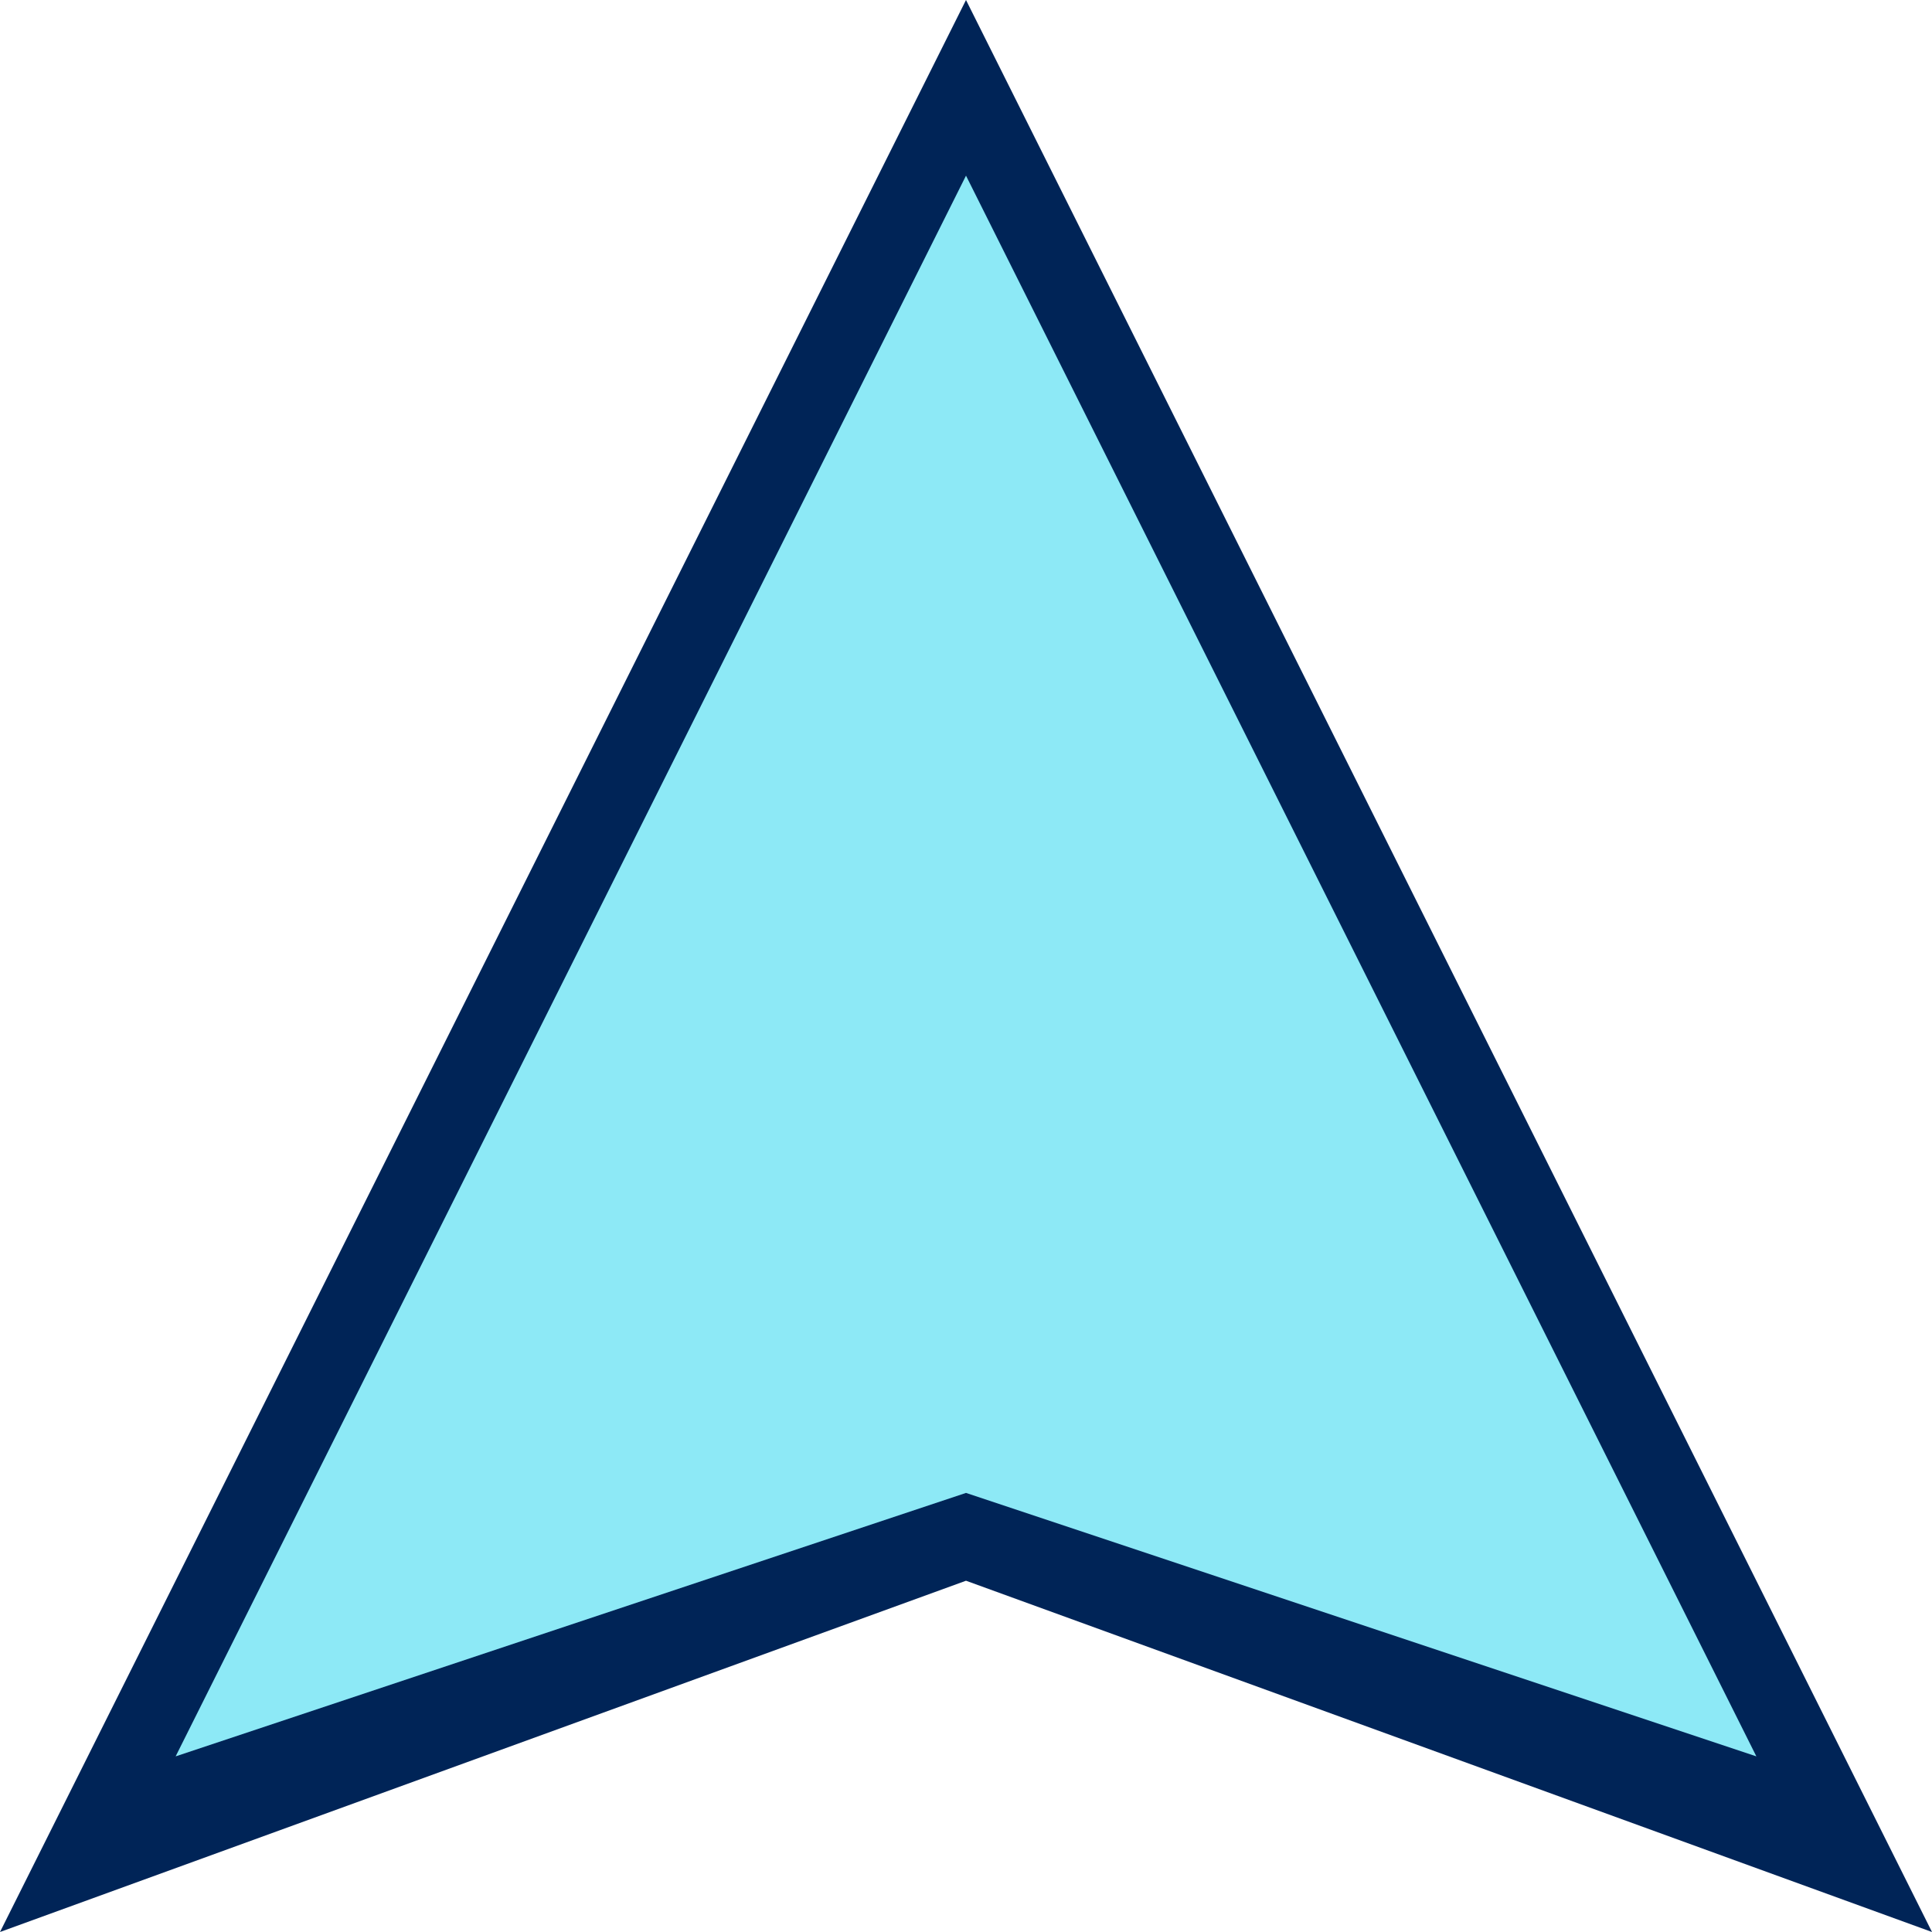
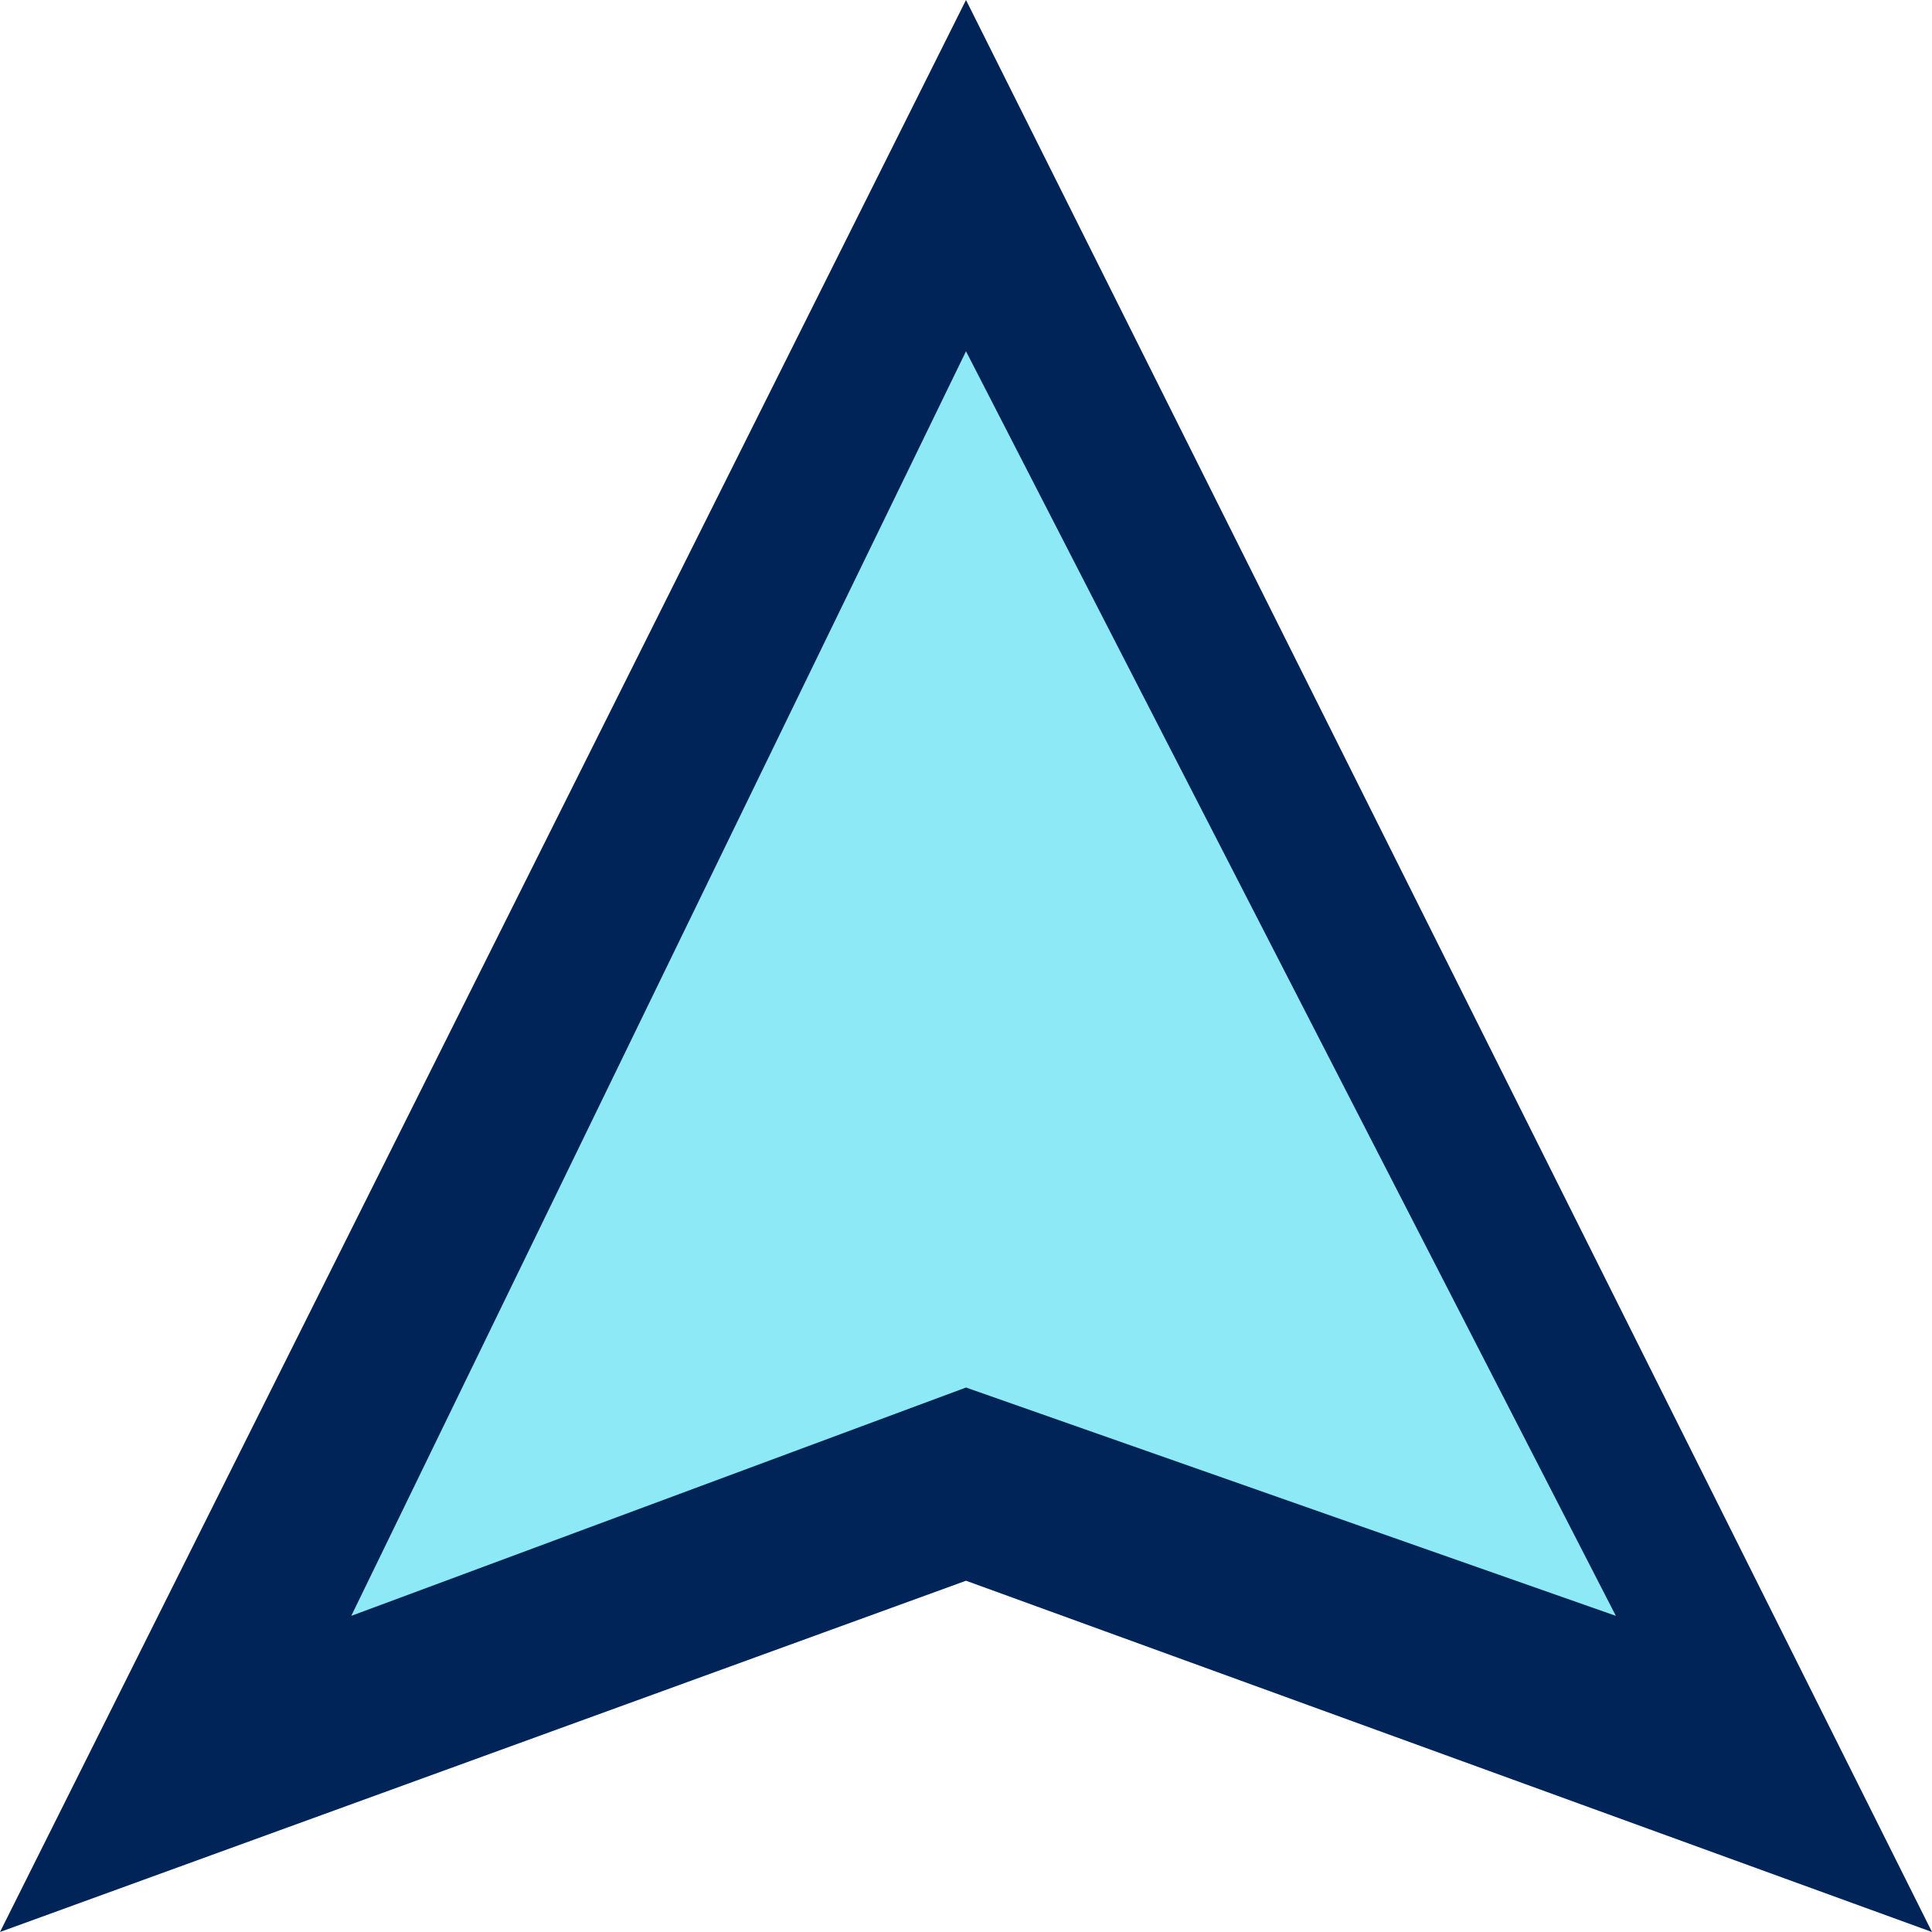
<svg xmlns="http://www.w3.org/2000/svg" viewBox="0 0 11 11">
  <path fill="#002457" fill-rule="nonzero" d="M11 11 5.5 9 0 11 5.5 0z" />
-   <path fill="#8DE9F6" fill-rule="nonzero" d="M5.5 1 1 10l4.5-1.5L10 10z" />
+   <path fill="#8DE9F6" fill-rule="nonzero" d="M5.5 2 2 9.2 l3.5-1.3L9.2 9.2z" />
</svg>
